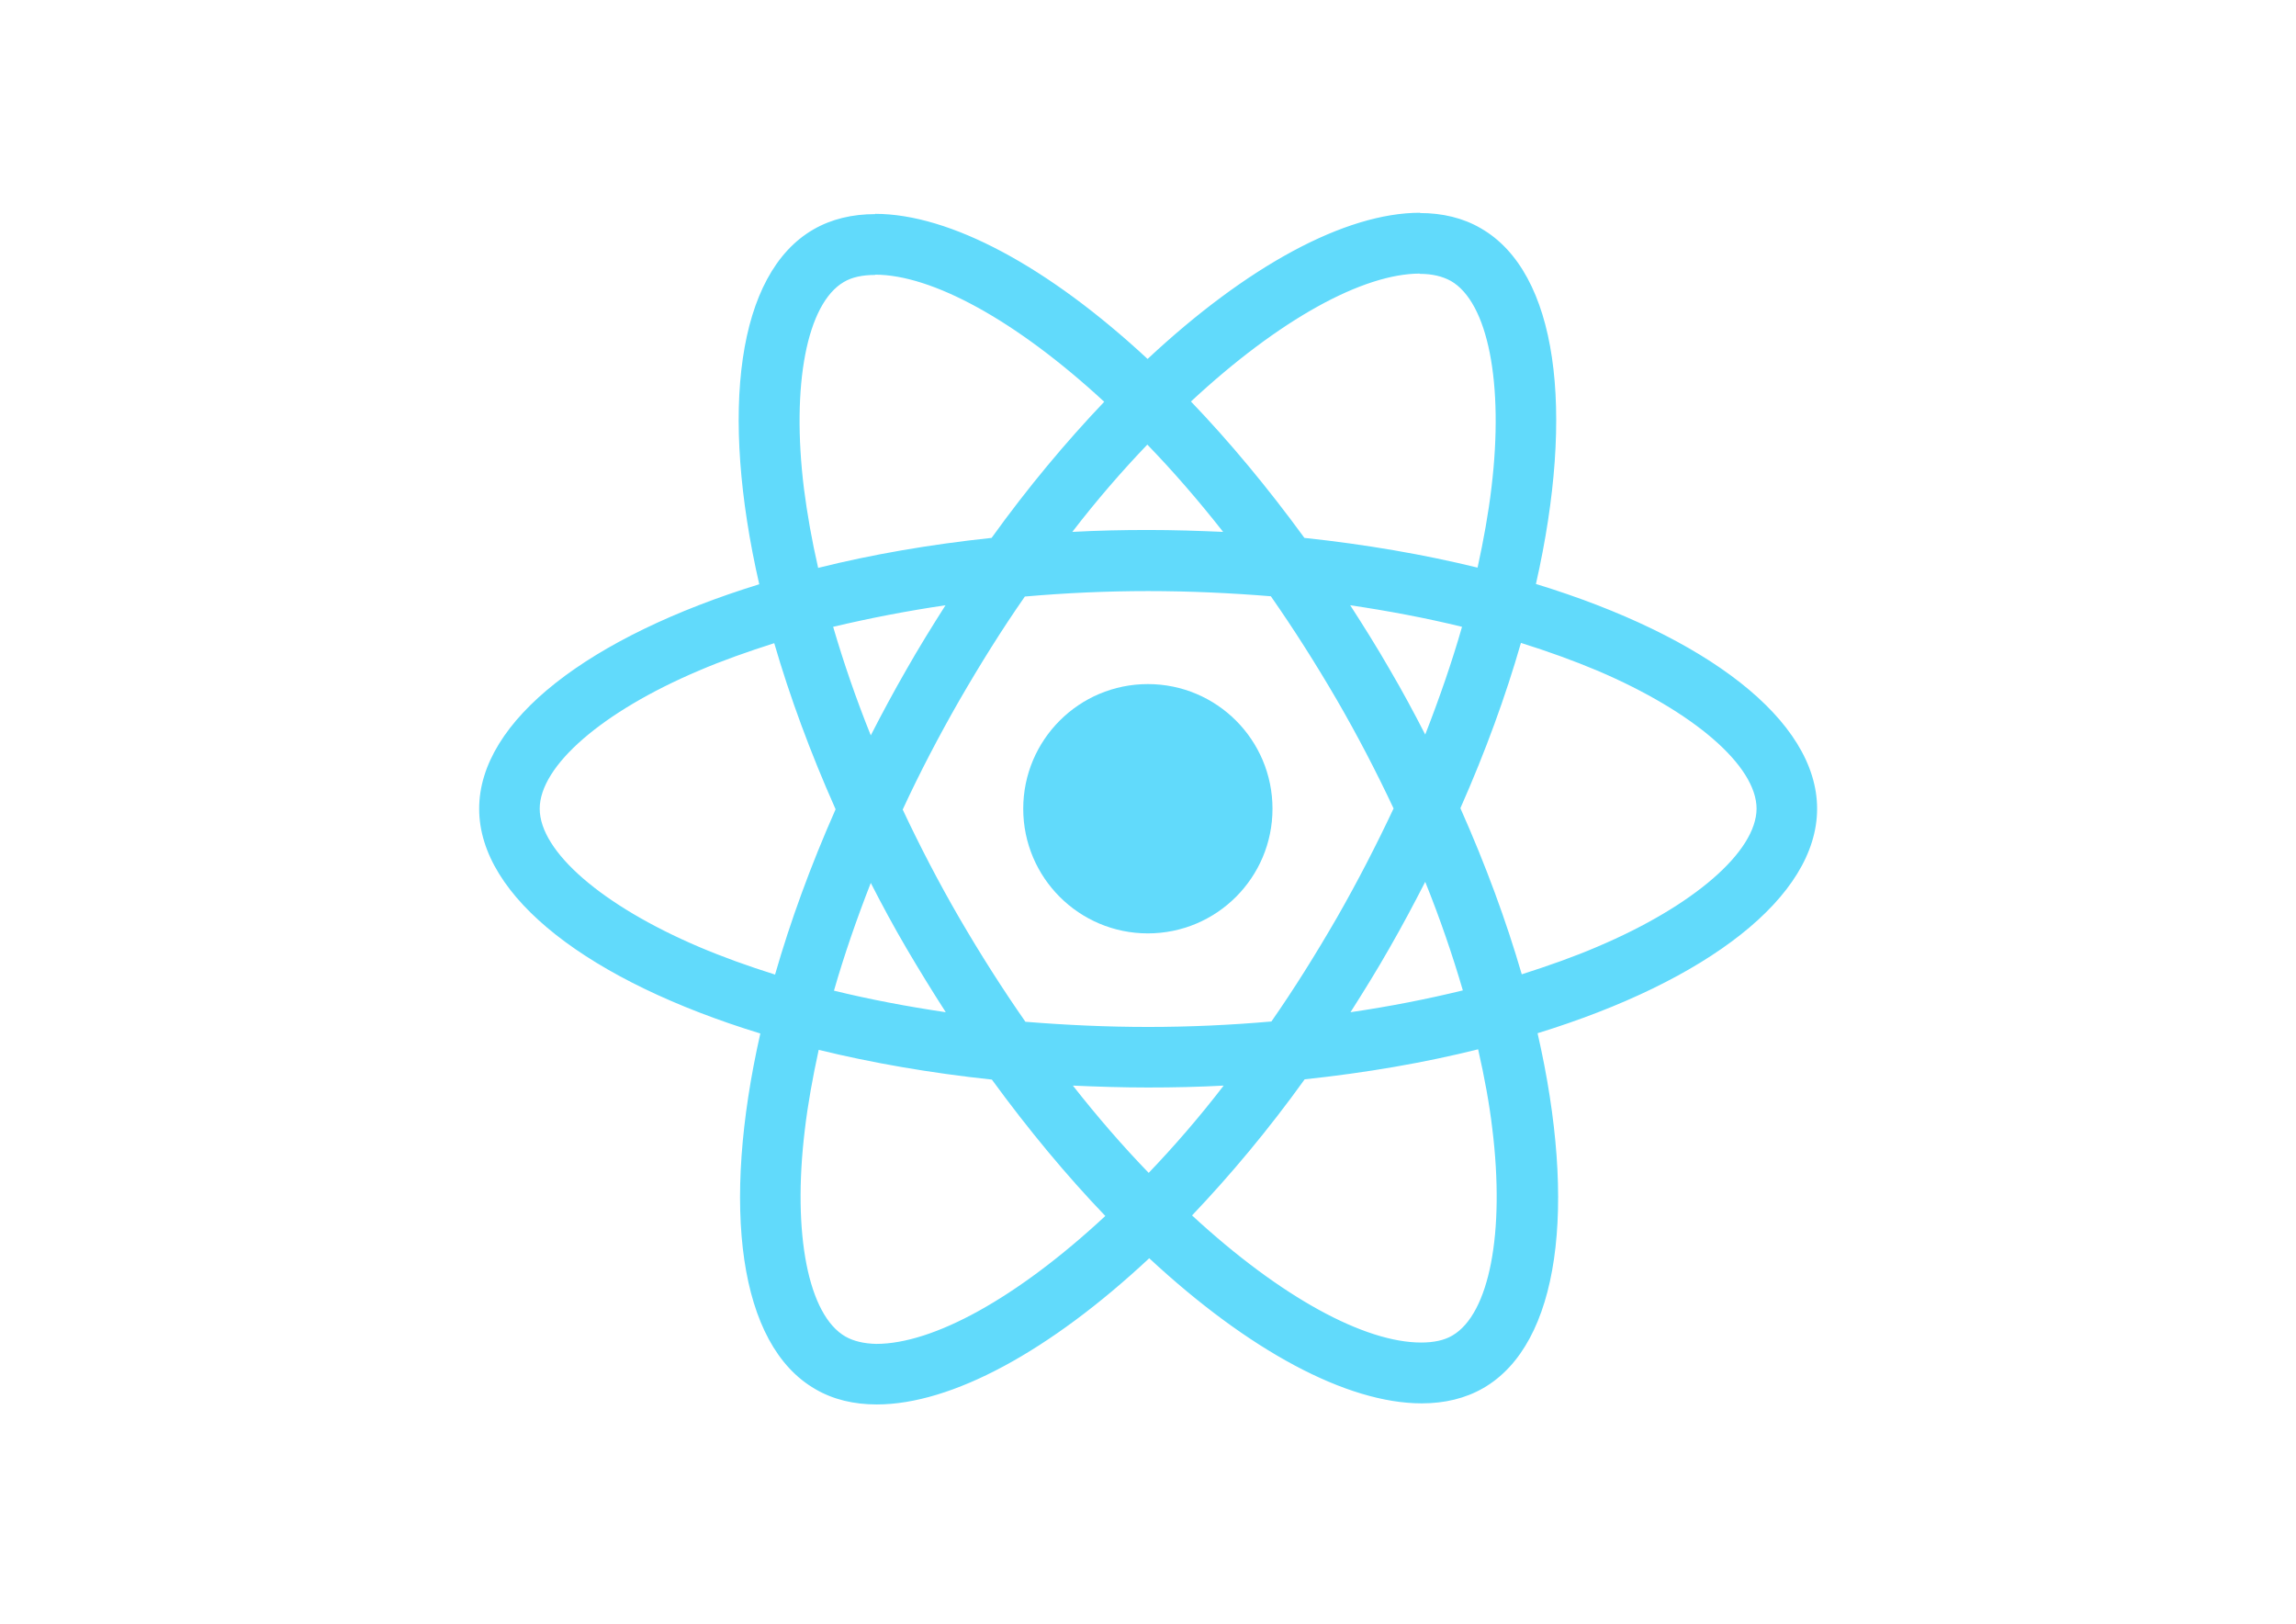
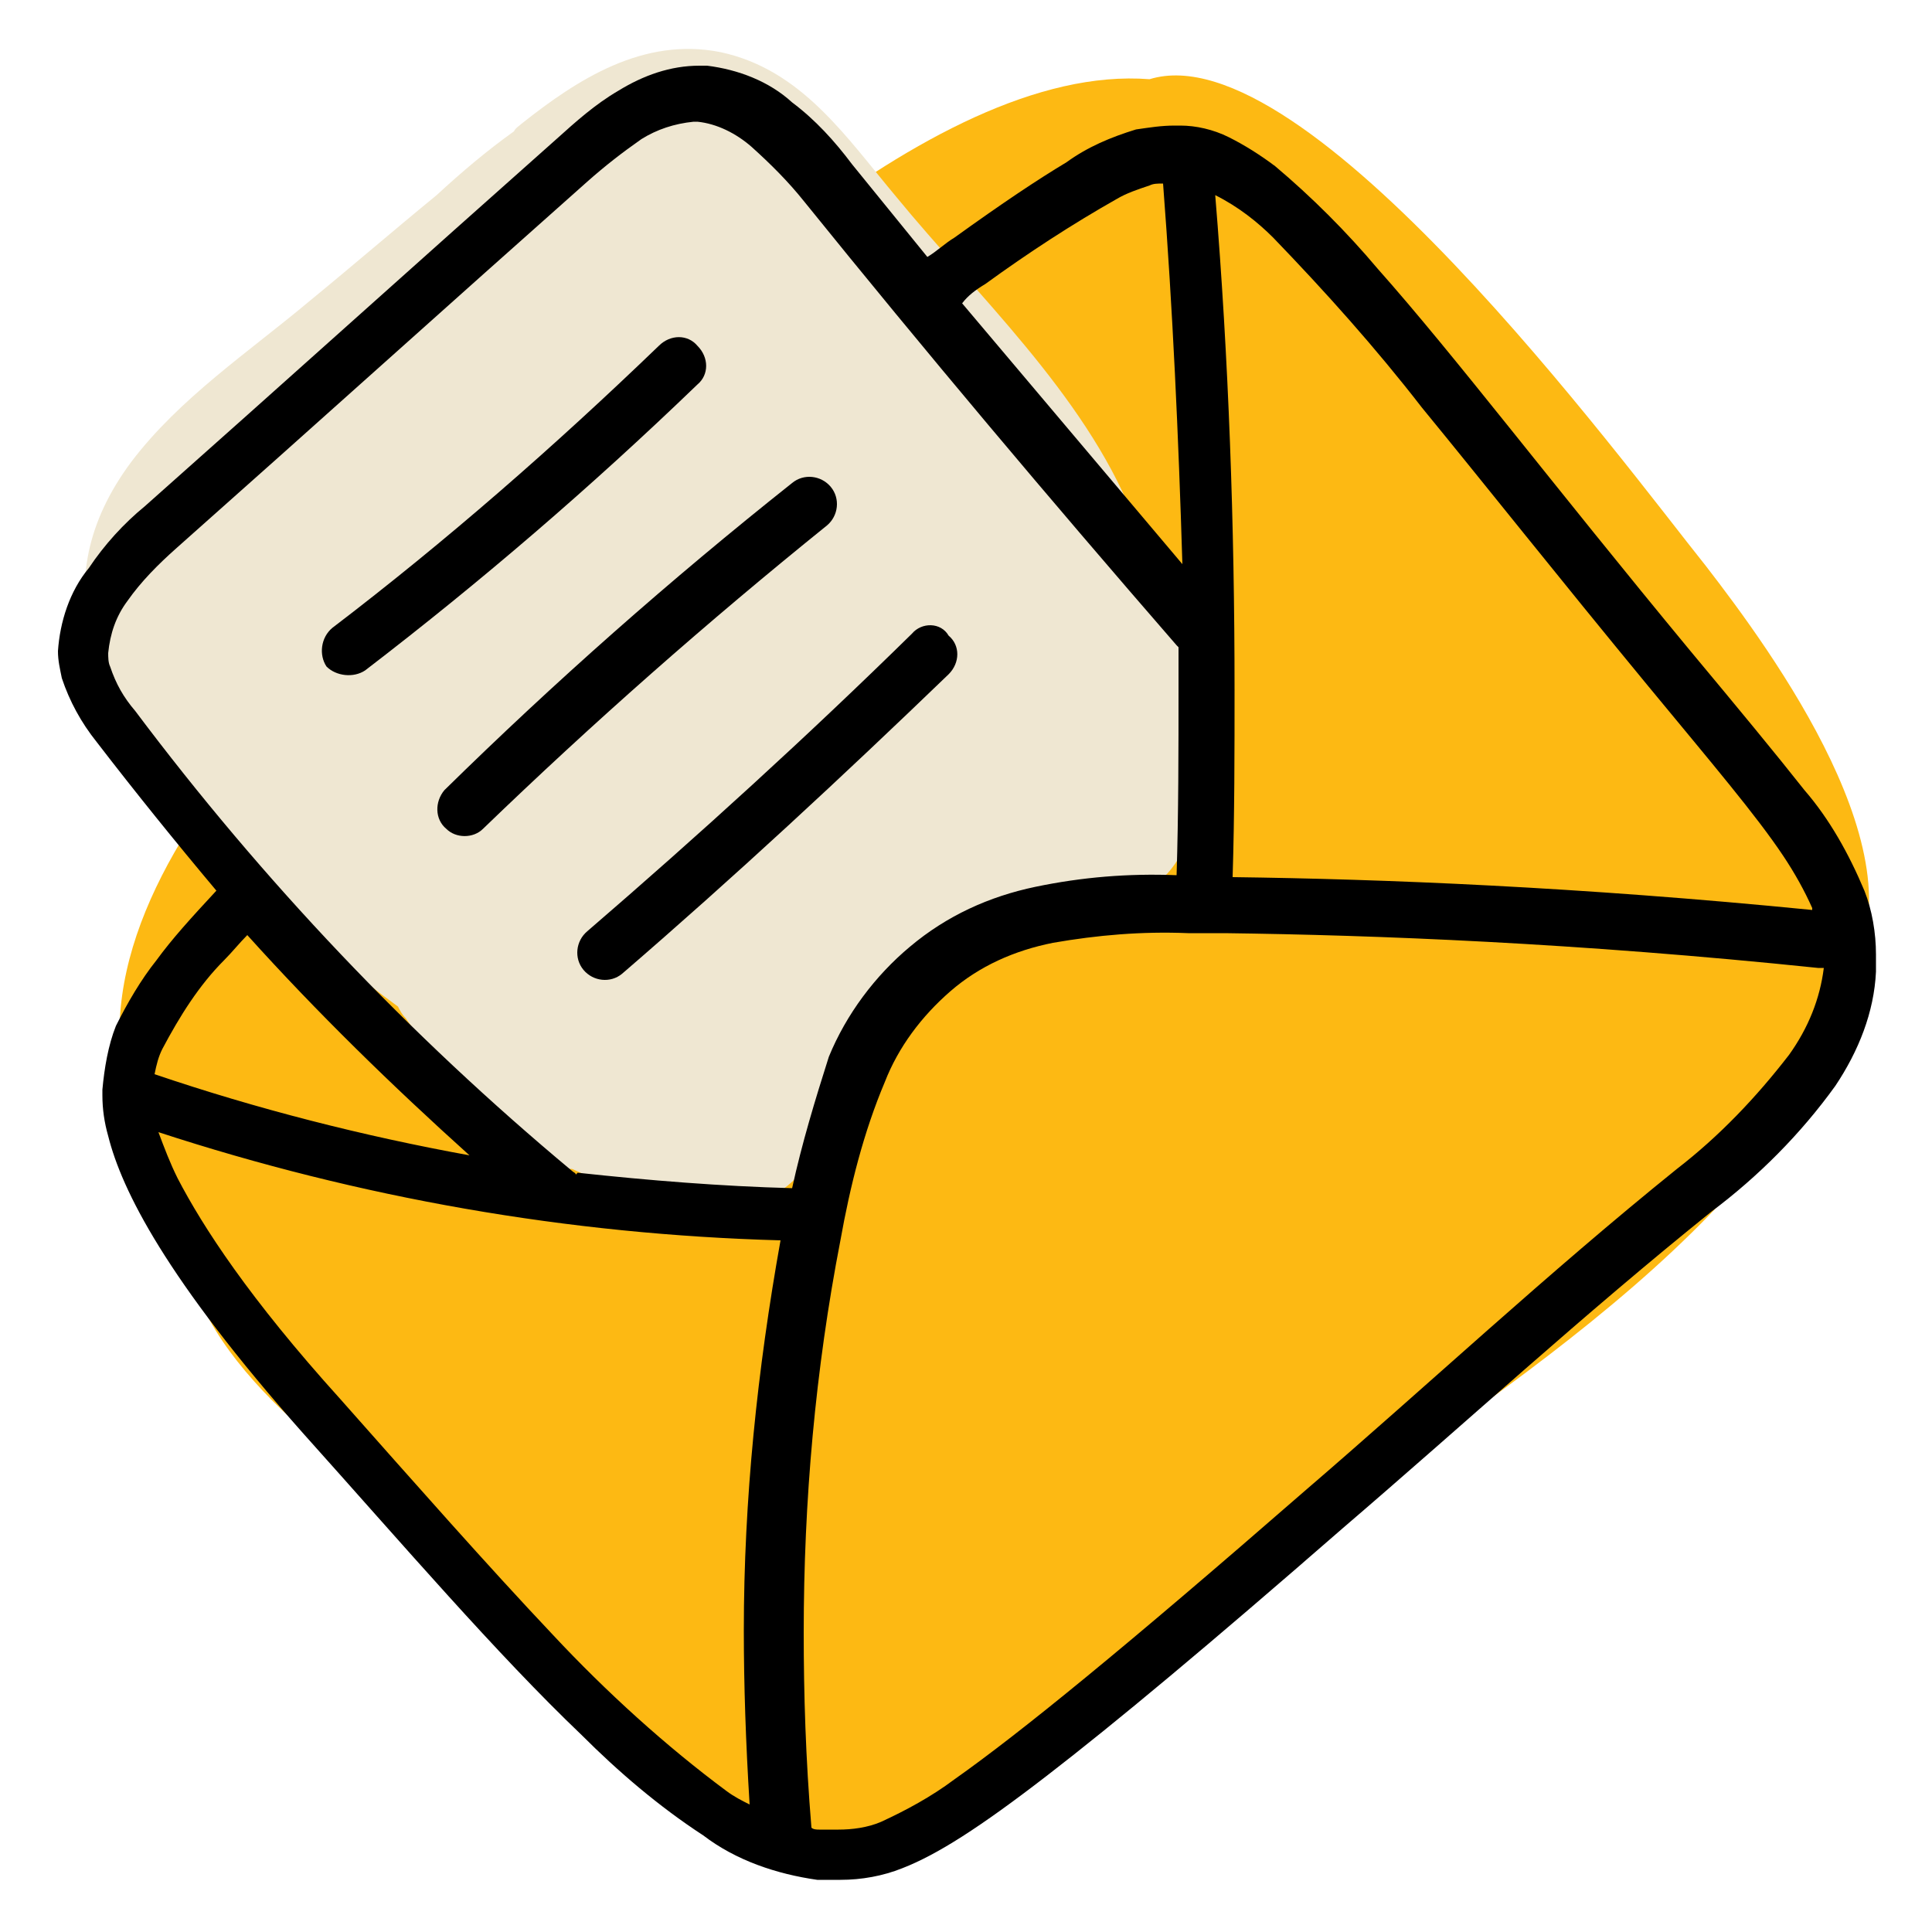
- <svg xmlns="http://www.w3.org/2000/svg" viewBox="0 0 841.9 595.3">
-   <g fill="#61DAFB">
-     <path d="M666.3 296.5c0-32.5-40.7-63.3-103.1-82.4 14.4-63.6 8-114.2-20.2-130.4-6.5-3.8-14.1-5.6-22.4-5.6v22.3c4.6 0 8.3.9 11.4 2.6 13.6 7.8 19.5 37.5 14.9 75.7-1.1 9.4-2.9 19.3-5.1 29.4-19.6-4.8-41-8.5-63.5-10.9-13.5-18.5-27.5-35.3-41.6-50 32.6-30.3 63.2-46.9 84-46.9V78c-27.5 0-63.5 19.6-99.9 53.6-36.4-33.8-72.4-53.2-99.9-53.2v22.3c20.7 0 51.4 16.5 84 46.6-14 14.7-28 31.4-41.3 49.9-22.6 2.4-44 6.1-63.6 11-2.3-10-4-19.7-5.2-29-4.7-38.2 1.1-67.9 14.6-75.8 3-1.8 6.9-2.6 11.5-2.6V78.5c-8.4 0-16 1.8-22.6 5.6-28.1 16.2-34.4 66.7-19.9 130.1-62.2 19.2-102.7 49.9-102.7 82.3 0 32.5 40.7 63.3 103.1 82.4-14.4 63.6-8 114.2 20.2 130.4 6.5 3.8 14.1 5.6 22.5 5.6 27.5 0 63.5-19.6 99.9-53.6 36.4 33.8 72.4 53.2 99.9 53.2 8.4 0 16-1.8 22.6-5.6 28.1-16.2 34.4-66.7 19.9-130.1 62-19.1 102.5-49.9 102.5-82.3zm-130.2-66.7c-3.7 12.9-8.3 26.2-13.5 39.5-4.1-8-8.4-16-13.1-24-4.6-8-9.5-15.8-14.4-23.4 14.2 2.1 27.9 4.7 41 7.9zm-45.8 106.5c-7.8 13.5-15.8 26.3-24.1 38.2-14.9 1.3-30 2-45.2 2-15.1 0-30.2-.7-45-1.9-8.3-11.9-16.4-24.6-24.2-38-7.6-13.1-14.5-26.4-20.8-39.8 6.2-13.4 13.2-26.8 20.7-39.9 7.8-13.5 15.8-26.3 24.1-38.2 14.9-1.3 30-2 45.2-2 15.1 0 30.2.7 45 1.9 8.3 11.9 16.4 24.6 24.2 38 7.6 13.1 14.5 26.4 20.8 39.8-6.3 13.4-13.2 26.8-20.7 39.9zm32.3-13c5.4 13.4 10 26.8 13.8 39.8-13.1 3.2-26.9 5.9-41.2 8 4.9-7.7 9.8-15.6 14.4-23.7 4.6-8 8.9-16.1 13-24.1zM421.2 430c-9.3-9.6-18.6-20.3-27.8-32 9 .4 18.2.7 27.5.7 9.4 0 18.7-.2 27.8-.7-9 11.7-18.3 22.4-27.5 32zm-74.4-58.9c-14.2-2.1-27.9-4.7-41-7.9 3.7-12.9 8.3-26.2 13.5-39.5 4.1 8 8.4 16 13.1 24 4.7 8 9.5 15.8 14.4 23.4zM420.7 163c9.3 9.6 18.6 20.3 27.8 32-9-.4-18.2-.7-27.5-.7-9.4 0-18.7.2-27.8.7 9-11.7 18.3-22.4 27.5-32zm-74 58.9c-4.9 7.7-9.8 15.6-14.4 23.7-4.6 8-8.9 16-13 24-5.4-13.4-10-26.8-13.8-39.8 13.1-3.1 26.9-5.8 41.2-7.9zm-90.5 125.2c-35.4-15.1-58.3-34.9-58.3-50.6 0-15.7 22.9-35.6 58.3-50.6 8.6-3.7 18-7 27.7-10.1 5.7 19.6 13.2 40 22.5 60.9-9.2 20.8-16.6 41.1-22.2 60.6-9.9-3.1-19.3-6.5-28-10.2zM310 490c-13.6-7.8-19.5-37.5-14.9-75.7 1.1-9.4 2.9-19.3 5.1-29.4 19.6 4.8 41 8.5 63.5 10.9 13.5 18.5 27.5 35.3 41.6 50-32.6 30.3-63.2 46.9-84 46.9-4.5-.1-8.3-1-11.3-2.7zm237.2-76.2c4.7 38.2-1.1 67.9-14.6 75.8-3 1.8-6.9 2.6-11.5 2.6-20.7 0-51.4-16.5-84-46.6 14-14.7 28-31.4 41.3-49.9 22.6-2.4 44-6.1 63.6-11 2.3 10.1 4.1 19.8 5.2 29.1zm38.5-66.7c-8.6 3.7-18 7-27.7 10.1-5.7-19.6-13.2-40-22.5-60.9 9.2-20.8 16.6-41.1 22.2-60.6 9.9 3.1 19.3 6.5 28.1 10.2 35.4 15.1 58.3 34.9 58.3 50.6-.1 15.7-23 35.6-58.4 50.6zM320.8 78.4z" />
-     <circle cx="420.9" cy="296.5" r="45.7" />
-     <path d="M520.5 78.1z" />
+ <svg xmlns="http://www.w3.org/2000/svg" id="Layer_1" style="enable-background:new 0 0 100 100;" version="1.1" viewBox="0 0 100 100" xml:space="preserve">
+   <style type="text/css">
+ 	.st0{fill-rule:evenodd;clip-rule:evenodd;fill:#FDB913;}
+ 	.st1{fill-rule:evenodd;clip-rule:evenodd;fill:#EFE7D2;}
+ 	.st2{fill:none;}
+ </style>
+   <g>
+     <g id="fill">
+       <path class="st0" d="M88.3,29.3C83.9,23.8,67.6,1.6,59.5,4.1C48,3.2,33.4,18.4,25.9,25.5c-9,8.5-26.3,22.8-17.1,36    c0.3,0.8,0.6,1.6,0.9,2.4C9.3,69.8,17.7,76,21.9,78.5C25.8,83.3,35.1,96,42,96c5.6,2.4,9-4.4,12.5-7.5c4.2-3.8,9.1-6.5,13.7-9.8    c8.5-6.1,25.9-16.8,27.4-28.1C99.7,44.6,91.7,33.7,88.3,29.3z" />
+       <path class="st1" d="M60.9,32.7c-0.1-0.5-0.3-0.9-0.5-1.3c-0.3-1.7-0.9-3.3-1.8-4.8c-2.5-6.2-8.1-11.4-12.2-16.4    c-2.6-3.1-4.9-6.6-9.1-7.5C33.3,1.9,29.9,4.1,27,6.4c-0.1,0.1-0.3,0.2-0.4,0.4c-1.4,1-2.7,2.1-4,3.3c-2.2,1.8-4.4,3.7-6.6,5.5    c-3.1,2.6-6.7,5-9.2,8.3c-4.7,6.3-1.9,12.3,3,16.8c2.8,4.5,6.5,8.3,10.8,11.4c0.1,0.2,0.2,0.4,0.4,0.6c0.4,0.6,0.9,1.2,1.3,1.8    c0.3,0.7,0.7,1.4,1.3,1.9c0.2,0.2,0.3,0.3,0.5,0.4c0.5,0.6,1,1.3,1.5,1.9c0.8,1.1,2.1,1.8,3.5,1.8c0.2,0,0.3,0,0.5,0    c2.6,1.2,5.3,1.8,8.1,1.9c3,0.1,4.9-2.5,5.2-5.2c0.3-2.5,1.4-4.9,3.2-6.7c1.8-0.9,3.5-2,5-3.4c1.3-0.3,2.7-0.4,4-0.2    c3.3,0.5,6.5-1.4,6.6-5C61.7,38.7,61.4,35.7,60.9,32.7z" />
+     </g>
+     <g id="line_copy">
+       <path class="st2" d="M64.1,35.7c0,3.2,0,6.5-0.1,9.7c7.8,0.1,17.9,0.5,30,1.7c0,0,0-0.1,0-0.1c-0.4-1-0.9-1.9-1.5-2.7    c-1.4-2.1-3.7-4.8-7-8.8c-4.7-5.7-8.5-10.5-11.7-14.4c-2.4-3.1-5-6-7.7-8.8c-0.9-0.8-1.8-1.6-2.8-2.2C63.7,18.6,64,27.2,64.1,35.7    z" />
+       <path class="st2" d="M38.6,84.5c0-6.8,0.6-13.6,1.8-20.2C29.5,64,18.7,62.1,8.3,58.6c0.3,0.8,0.6,1.6,1,2.4    c1.3,2.5,3.7,6.1,8.4,11.4c3.9,4.4,7.6,8.6,11,12.2c2.7,3.1,5.8,5.8,9.2,8.2c0.4,0.3,0.8,0.5,1.2,0.7    C38.7,90.3,38.6,87.3,38.6,84.5z" />
+       <path class="st2" d="M94,50c-12.4-1.3-22.8-1.7-30.7-1.8c-0.7,0-1.3,0-1.9,0c-2.3-0.1-4.7,0.1-7,0.5c-1.9,0.4-3.7,1.2-5.3,2.5    c-1.5,1.3-2.7,2.9-3.4,4.7c-1.1,2.6-1.8,5.4-2.3,8.2c-1.3,6.7-1.9,13.5-1.9,20.3c0,3.1,0.1,6.5,0.4,10.1c0.1,0,0.3,0.1,0.4,0.1    c0.4,0,0.7,0,1,0c0.8,0,1.5-0.1,2.2-0.4c1.3-0.6,2.6-1.3,3.8-2.2c3.4-2.4,8.8-6.8,18.1-14.9c6.4-5.6,12.6-11.3,19.3-16.7    c2.2-1.7,4.2-3.6,5.8-5.9c1-1.3,1.5-2.9,1.7-4.6l0,0C94.2,50,94.1,50,94,50z" />
+       <path class="st2" d="M60.2,9.5c-0.2,0-0.5,0.1-0.7,0.1c-0.6,0.2-1.2,0.4-1.7,0.7c-2.4,1.3-4.7,2.8-6.8,4.4    c-0.4,0.3-0.8,0.6-1.2,0.9c3.8,4.5,7.6,9.1,11.4,13.5C61,22.6,60.7,16,60.2,9.5z" />
+       <path class="st2" d="M24.4,59.8c-4-3.6-7.9-7.4-11.5-11.4c-0.4,0.5-0.9,0.9-1.2,1.3c-1.3,1.3-2.4,2.9-3.2,4.5    c-0.2,0.4-0.3,0.9-0.4,1.3C13.4,57.4,18.8,58.8,24.4,59.8z" />
+       <path class="st2" d="M47.3,49.1c1.9-1.5,4.1-2.6,6.5-3.1c2.4-0.5,4.9-0.7,7.3-0.6c0.1-3.2,0.1-6.5,0.1-9.7c0-0.7,0-1.4,0-2.1    c0,0-0.1-0.1-0.1-0.1L30,60.6c3.7,0.5,7.4,0.7,11.1,0.8c0.5-2.3,1.1-4.5,2-6.6C44,52.6,45.4,50.6,47.3,49.1z" />
+       <path d="M93.4,40.9c-1.5-1.9-3.4-4.2-5.9-7.2C80.3,25,75.3,18.4,71.3,13.9c-1.6-1.9-3.4-3.7-5.3-5.3c-0.8-0.6-1.6-1.1-2.4-1.5    c-0.8-0.4-1.7-0.6-2.5-0.6c-0.1,0-0.2,0-0.3,0c-0.7,0-1.3,0.1-2,0.2c-1.3,0.4-2.5,0.9-3.6,1.7c-1.5,0.9-3.3,2.1-5.8,3.9    c-0.5,0.3-0.9,0.7-1.4,1c-1.3-1.6-2.6-3.2-3.9-4.8c-0.9-1.2-1.9-2.3-3.1-3.2c-1.2-1.1-2.8-1.7-4.4-1.9c-0.1,0-0.3,0-0.4,0    c-1.5,0-2.9,0.5-4.2,1.3c-1.2,0.7-2.2,1.6-3.2,2.5c-7.1,6.3-14.2,12.7-21.3,19c-1.1,0.9-2.1,2-2.9,3.2c-1,1.2-1.5,2.8-1.6,4.3    c0,0.5,0.1,0.9,0.2,1.4c0.4,1.2,1,2.3,1.8,3.3c2,2.6,4.1,5.2,6.2,7.7c-1.3,1.4-2.3,2.5-3.1,3.6c-0.8,1-1.5,2.2-2.1,3.4    c-0.4,1-0.6,2.2-0.7,3.3c0,0.1,0,0.2,0,0.3c0,0.7,0.1,1.4,0.3,2.1c0.7,2.8,3,7.4,10.1,15.4c5.2,5.8,10,11.4,14.4,15.6    c1.9,1.9,4,3.7,6.3,5.2c1.7,1.3,3.8,2,5.9,2.3c0.4,0,0.8,0,1.2,0c1.1,0,2.2-0.2,3.2-0.6c1.8-0.7,4-2.1,7.5-4.8    c3.5-2.7,8.3-6.7,15.3-12.8C75.8,73.7,82,68,88.6,62.7c2.4-1.8,4.6-4,6.4-6.5c1.2-1.8,2-3.8,2.1-5.9c0-0.3,0-0.6,0-0.9    c0-1.1-0.2-2.3-0.6-3.3C95.7,44.2,94.7,42.4,93.4,40.9z M65.9,12.3c2.7,2.8,5.3,5.7,7.7,8.8c3.2,3.9,7,8.7,11.7,14.4    c3.3,4,5.6,6.7,7,8.8c0.6,0.9,1.1,1.8,1.5,2.7c0,0,0,0.1,0,0.1c-12.1-1.2-22.2-1.6-30-1.7c0.1-3.2,0.1-6.5,0.1-9.7    c0-8.5-0.3-17.1-1-25.6C64.1,10.7,65.1,11.5,65.9,12.3z M41,61.5c-3.7-0.1-7.4-0.4-11.1-0.8l-0.1,0.1c0-0.1-0.1-0.1-0.2-0.2l0,0    c-8.4-7-16-15-22.6-23.8c-0.6-0.7-1-1.4-1.3-2.3c-0.1-0.2-0.1-0.5-0.1-0.7c0.1-1,0.4-1.9,1-2.7c0.7-1,1.6-1.9,2.5-2.7    c7.1-6.3,14.2-12.7,21.3-19c0.9-0.8,1.8-1.5,2.8-2.2c0.8-0.5,1.7-0.8,2.7-0.9l0.2,0c1,0.1,2,0.6,2.8,1.3c1,0.9,1.9,1.8,2.7,2.8    c6.3,7.8,12.7,15.4,19.3,23l0,0c0,0,0.1,0.1,0.1,0.1c0,0.7,0,1.4,0,2.1c0,3.2,0,6.5-0.1,9.7c-2.5-0.1-4.9,0.1-7.3,0.6    c-2.4,0.5-4.6,1.5-6.5,3.1c-1.8,1.5-3.3,3.5-4.2,5.7C42.2,56.9,41.5,59.2,41,61.5z M51,14.7c2.2-1.6,4.5-3.1,6.8-4.4    c0.5-0.3,1.1-0.5,1.7-0.7c0.2-0.1,0.4-0.1,0.7-0.1c0.5,6.5,0.8,13.1,1,19.7c-3.8-4.5-7.6-9-11.4-13.5C50.1,15.3,50.5,15,51,14.7    L51,14.7z M11.6,49.7c0.4-0.4,0.8-0.9,1.2-1.3c3.6,4,7.5,7.8,11.5,11.4c-5.5-1-11-2.4-16.3-4.2c0.1-0.5,0.2-0.9,0.4-1.3    C9.3,52.6,10.3,51,11.6,49.7z M28.6,84.6c-3.4-3.6-7.1-7.8-11-12.2c-4.7-5.2-7.1-8.9-8.4-11.4c-0.4-0.8-0.7-1.6-1-2.4    c10.4,3.4,21.2,5.3,32.2,5.6c-1.2,6.7-1.9,13.4-1.9,20.2c0,2.8,0.1,5.8,0.3,9c-0.4-0.2-0.8-0.4-1.2-0.7    C34.5,90.4,31.4,87.6,28.6,84.6z M92.6,54.6c-1.7,2.2-3.6,4.2-5.8,5.9c-6.7,5.4-12.9,11.2-19.3,16.7c-9.3,8.1-14.7,12.5-18.1,14.9    c-1.2,0.9-2.5,1.6-3.8,2.2c-0.7,0.3-1.5,0.4-2.2,0.4c-0.3,0-0.6,0-1,0c-0.1,0-0.3,0-0.4-0.1c-0.3-3.6-0.4-6.9-0.4-10.1    c0-6.8,0.6-13.6,1.9-20.3c0.5-2.8,1.2-5.6,2.3-8.2c0.7-1.8,1.9-3.4,3.4-4.7c1.5-1.3,3.3-2.1,5.3-2.5c2.3-0.4,4.6-0.6,7-0.5    c0.6,0,1.3,0,1.9,0c7.8,0.1,18.2,0.5,30.7,1.8c0.1,0,0.2,0,0.3,0l0,0C94.2,51.7,93.6,53.2,92.6,54.6z" />
+       <path d="M18.9,34.7L18.9,34.7c6-4.6,11.7-9.5,17.2-14.8c0.6-0.5,0.6-1.4,0-2c-0.5-0.6-1.4-0.6-2,0c-5.4,5.2-11,10.1-16.9,14.6    c-0.6,0.5-0.7,1.4-0.3,2C17.4,35,18.3,35.1,18.9,34.7z" />
+       <path d="M42.8,27.2c0.6-0.5,0.7-1.4,0.2-2c-0.5-0.6-1.4-0.7-2-0.2c-6.3,5-12.3,10.3-18,15.9c-0.5,0.6-0.5,1.5,0.1,2    c0.5,0.5,1.4,0.5,1.9,0l0,0C30.7,37.4,36.6,32.2,42.8,27.2z" />
+       <path d="M47.2,32.8c-5.4,5.3-11,10.4-16.8,15.4c-0.6,0.5-0.7,1.4-0.2,2c0.5,0.6,1.4,0.7,2,0.2c0,0,0,0,0,0l0,0    c5.8-5,11.4-10.2,16.9-15.5c0.6-0.6,0.6-1.5,0-2C48.7,32.2,47.7,32.2,47.2,32.8L47.2,32.8z" />
+     </g>
  </g>
</svg>
